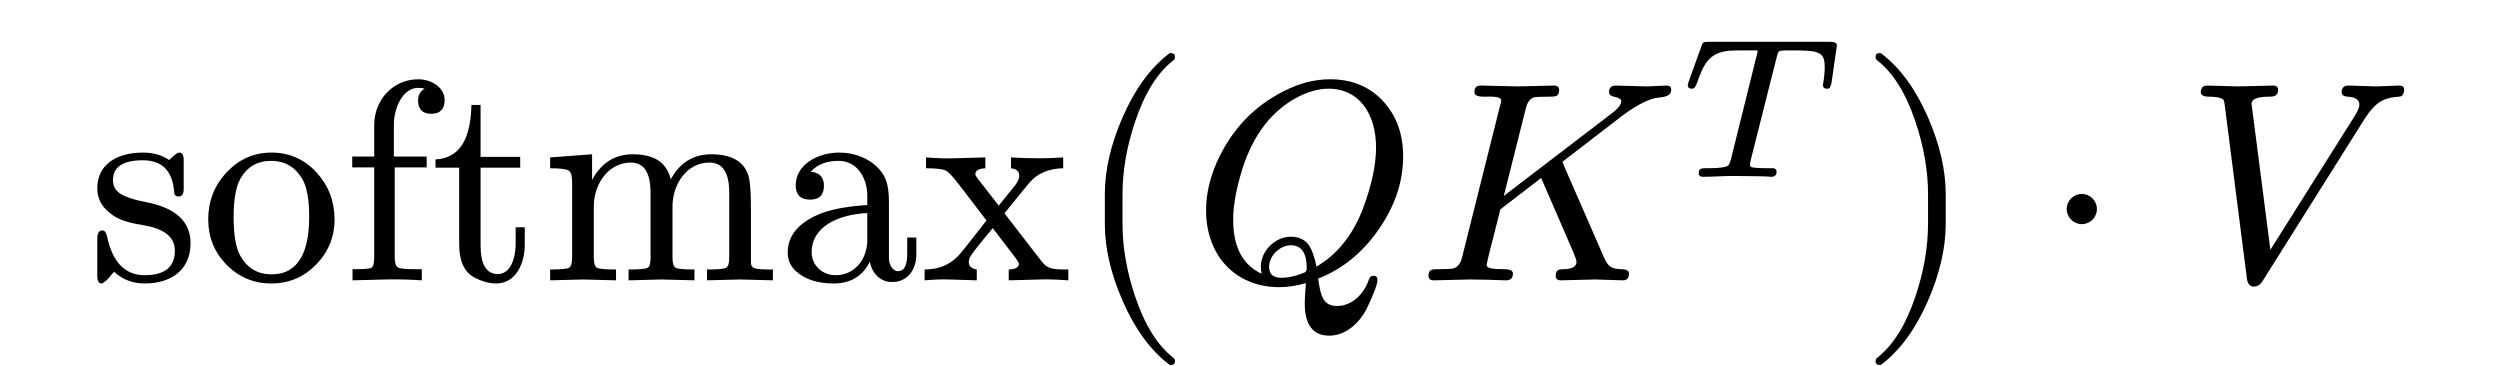
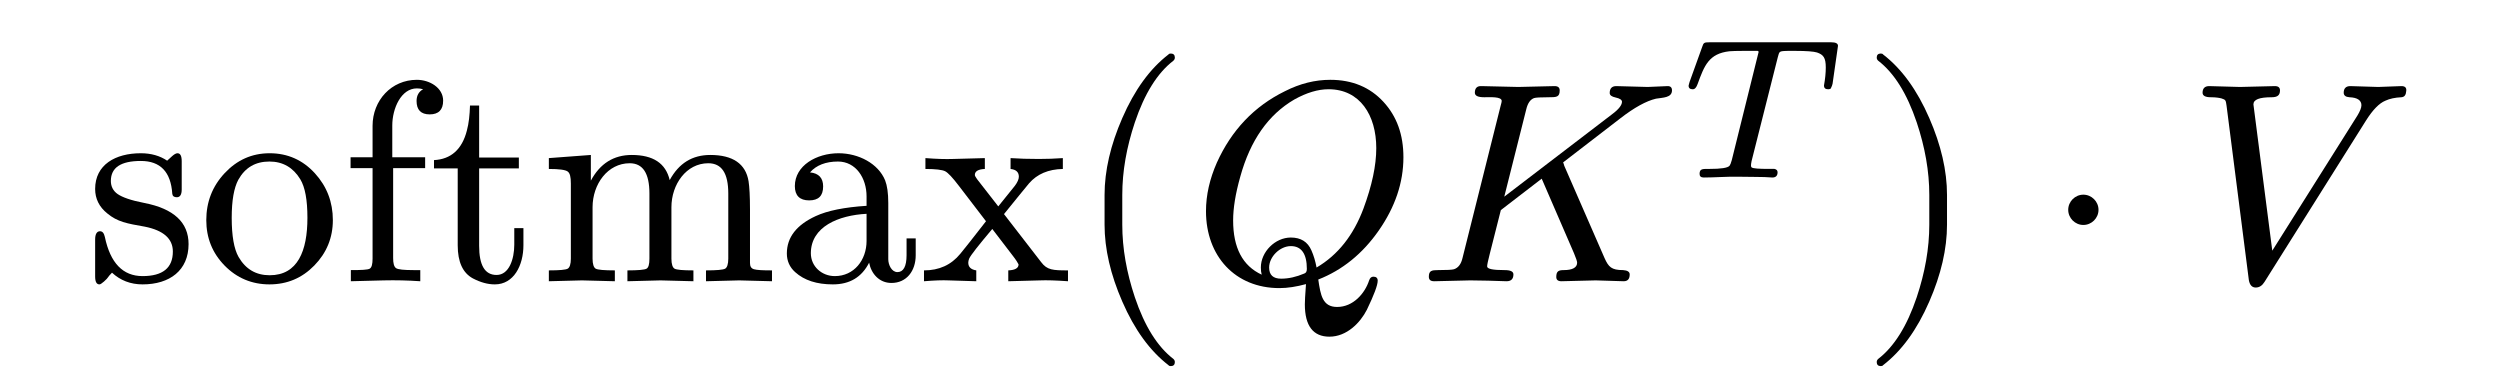
- <svg xmlns="http://www.w3.org/2000/svg" xmlns:xlink="http://www.w3.org/1999/xlink" class="typst-doc" viewBox="0 0 122.501 17.962" width="183.8" height="26.9">
+ <svg xmlns="http://www.w3.org/2000/svg" xmlns:xlink="http://www.w3.org/1999/xlink" class="typst-doc" viewBox="0 0 122.501 17.962" width="147.0" height="21.6">
  <g>
    <g class="typst-group">
      <g>
        <g class="typst-text" transform="matrix(1 0 0 -1 4.2 13.762)">
          <use xlink:href="#gF5DE0D65EDDD7FFC593C41C273F899EC" x="0" y="0" fill="#000000" fill-rule="nonzero" />
          <use xlink:href="#g46C9EE55312A9ECAA79F27A408628503" x="5.516" y="0" fill="#000000" fill-rule="nonzero" />
          <use xlink:href="#gF7C0D80B4A5BED05F948FAC415C9F392" x="12.516" y="0" fill="#000000" fill-rule="nonzero" />
          <use xlink:href="#gEF3E057CA2EFA2756E1FFB83A9D76FED" x="16.8" y="0" fill="#000000" fill-rule="nonzero" />
          <use xlink:href="#g2B867CA63A1C7447DD7C21DD9892CEB6" x="22.246" y="0" fill="#000000" fill-rule="nonzero" />
          <use xlink:href="#g303EED4E91E0D5C80BEB662B421F6F53" x="33.908" y="0" fill="#000000" fill-rule="nonzero" />
          <use xlink:href="#gFE8AECBAA9F8C94BADDF6F4ADF057B60" x="40.908" y="0" fill="#000000" fill-rule="nonzero" />
        </g>
        <g class="typst-text" transform="matrix(1 0 0 -1 52.5 13.762)">
          <use xlink:href="#g7B21AC717FB3F2C05EC2FBA9FCF2DCC6" x="0" y="0" fill="#000000" fill-rule="nonzero" />
        </g>
        <g class="typst-text" transform="matrix(1 0 0 -1 58.408 13.762)">
          <use xlink:href="#gEE3806D0C217E56DE6CDD6679BA8EC87" x="0" y="0" fill="#000000" fill-rule="nonzero" />
        </g>
        <g class="typst-text" transform="matrix(1 0 0 -1 69.482 13.762)">
          <use xlink:href="#g3C7CF560AE3EF6E43A0B54522DF19CF4" x="0" y="0" fill="#000000" fill-rule="nonzero" />
        </g>
        <g class="typst-text" transform="matrix(1 0 0 -1 82.32 8.68)">
          <use xlink:href="#gA1C0E519E9A6A477FAE066D139EE389D" x="0" y="0" fill="#000000" fill-rule="nonzero" />
        </g>
        <g class="typst-text" transform="matrix(1 0 0 -1 91.1204 13.762)">
          <use xlink:href="#g12655B79CE0845B0FEE1674C93E65DD5" x="0" y="0" fill="#000000" fill-rule="nonzero" />
        </g>
        <g class="typst-text" transform="matrix(1 0 0 -1 100.1395 13.762)">
          <use xlink:href="#g562401A8368AA85D3B1CA201004B30A0" x="0" y="0" fill="#000000" fill-rule="nonzero" />
        </g>
      </g>
    </g>
    <g class="typst-text" transform="matrix(1 0 0 -1 107.1426 13.762)">
      <use xlink:href="#g38C0F17C1B7C111C151D284125AA9BCB" x="0" y="0" fill="#000000" fill-rule="nonzero" />
    </g>
  </g>
  <defs id="glyph">
    <symbol id="gF5DE0D65EDDD7FFC593C41C273F899EC" overflow="visible">
      <path d="M 0 0m 5.04 1.82 c 0 1.064 -0.728 1.736 -2.17 2.016 c -0.658 0.126 -1.078 0.28 -1.302 0.434 c -0.224 0.154 -0.336 0.378 -0.336 0.644 c 0 0.658 0.49 0.98 1.47 0.98 c 0.952 0 1.47 -0.532 1.54 -1.61 c 0.014 -0.112 0.084 -0.168 0.224 -0.168 c 0.154 0 0.238 0.126 0.238 0.378 v 1.386 c 0 0.266 -0.07 0.392 -0.21 0.392 c -0.154 0 -0.364 -0.252 -0.504 -0.364 c -0.35 0.238 -0.784 0.364 -1.288 0.364 c -1.246 0 -2.24 -0.56 -2.24 -1.75 c 0 -0.476 0.196 -0.882 0.602 -1.204 c 0.49 -0.406 0.952 -0.49 1.834 -0.644 c 0.91 -0.182 1.372 -0.588 1.372 -1.218 c 0 -0.798 -0.49 -1.204 -1.484 -1.204 c -0.966 0 -1.582 0.644 -1.848 1.918 c -0.042 0.182 -0.112 0.28 -0.238 0.28 c -0.154 0 -0.238 -0.14 -0.238 -0.406 v -1.806 c 0 -0.266 0.07 -0.392 0.21 -0.392 c 0.042 0 0.112 0.042 0.224 0.14 c 0.252 0.224 0.14 0.182 0.392 0.434 c 0.406 -0.378 0.91 -0.574 1.498 -0.574 c 1.33 0 2.254 0.686 2.254 1.974 Z " />
    </symbol>
    <symbol id="g46C9EE55312A9ECAA79F27A408628503" overflow="visible">
      <path d="M 0 0m 3.486 -0.154 c 0.868 0 1.596 0.308 2.198 0.924 c 0.602 0.616 0.91 1.358 0.91 2.226 c 0 0.882 -0.294 1.652 -0.882 2.296 c -0.588 0.644 -1.33 0.98 -2.212 0.98 c -0.882 0 -1.61 -0.336 -2.212 -0.98 c -0.602 -0.644 -0.896 -1.414 -0.896 -2.296 c 0 -0.868 0.294 -1.61 0.896 -2.226 c 0.602 -0.616 1.344 -0.924 2.198 -0.924 Z m 0.014 0.448 c -0.672 0 -1.176 0.294 -1.526 0.896 c -0.224 0.392 -0.336 1.036 -0.336 1.918 c 0 0.854 0.112 1.47 0.322 1.862 c 0.336 0.602 0.84 0.896 1.526 0.896 c 0.658 0 1.162 -0.294 1.512 -0.868 c 0.238 -0.392 0.35 -1.022 0.35 -1.89 c 0 -1.624 -0.476 -2.814 -1.848 -2.814 Z " />
    </symbol>
    <symbol id="gF7C0D80B4A5BED05F948FAC415C9F392" overflow="visible">
      <path d="M 0 0m 3.71 9.87 c -1.246 0 -2.17 -1.008 -2.17 -2.254 v -1.54 h -1.078 v -0.532 h 1.078 v -4.438 c 0 -0.266 -0.042 -0.434 -0.14 -0.49 c -0.098 -0.056 -0.406 -0.07 -0.924 -0.07 v -0.546 l 1.61 0.042 c 0.588 0.014 1.19 0 1.792 -0.042 v 0.546 h -0.336 c -0.462 0 -0.756 0.028 -0.854 0.098 c -0.098 0.07 -0.14 0.238 -0.14 0.49 v 4.41 h 1.568 v 0.532 h -1.61 v 1.554 c 0 0.84 0.434 1.82 1.204 1.82 c 0.112 0 0.21 -0.014 0.308 -0.042 c -0.21 -0.112 -0.322 -0.308 -0.322 -0.574 c 0 -0.434 0.21 -0.658 0.644 -0.658 c 0.434 0 0.658 0.224 0.658 0.672 c 0 0.63 -0.658 1.022 -1.288 1.022 Z " />
    </symbol>
    <symbol id="gEF3E057CA2EFA2756E1FFB83A9D76FED" overflow="visible">
      <path d="M 0 0m 4.648 1.764 v 0.84 h -0.448 v -0.812 c 0 -0.7 -0.252 -1.484 -0.868 -1.484 c -0.574 0 -0.854 0.476 -0.854 1.428 v 3.794 h 1.946 v 0.532 h -1.946 v 2.548 h -0.448 c -0.014 -0.462 -0.056 -0.868 -0.154 -1.232 c -0.238 -0.924 -0.784 -1.4 -1.61 -1.442 v -0.406 h 1.162 v -3.766 c 0 -0.826 0.252 -1.358 0.742 -1.624 c 0.378 -0.196 0.728 -0.294 1.078 -0.294 c 0.924 0 1.4 0.924 1.4 1.918 Z " />
    </symbol>
    <symbol id="g2B867CA63A1C7447DD7C21DD9892CEB6" overflow="visible">
      <path d="M 0 0m 4.41 5.782 c 0.644 0 0.966 -0.49 0.966 -1.484 v -3.192 c 0 -0.266 -0.042 -0.434 -0.14 -0.49 c -0.098 -0.056 -0.42 -0.084 -0.938 -0.084 v -0.532 l 1.624 0.042 l 1.61 -0.042 v 0.532 c -0.518 0 -0.826 0.028 -0.924 0.084 c -0.098 0.056 -0.154 0.224 -0.154 0.49 v 2.52 c 0 1.12 0.728 2.156 1.806 2.156 c 0.658 0 0.98 -0.49 0.98 -1.484 v -3.192 c 0 -0.266 -0.056 -0.434 -0.154 -0.49 c -0.098 -0.056 -0.42 -0.084 -0.938 -0.084 v -0.532 l 1.624 0.042 l 1.61 -0.042 v 0.532 c -0.448 0 -0.742 0.014 -0.882 0.056 c -0.14 0.042 -0.196 0.14 -0.196 0.308 v 2.618 c 0 0.658 -0.028 1.12 -0.07 1.386 c -0.14 0.854 -0.77 1.288 -1.876 1.288 c -0.882 0 -1.54 -0.406 -1.988 -1.232 c -0.196 0.826 -0.812 1.232 -1.862 1.232 c -0.882 0 -1.554 -0.42 -2.002 -1.26 v 1.26 l -2.058 -0.154 v -0.532 c 0.504 0 0.812 -0.042 0.924 -0.126 c 0.112 -0.084 0.154 -0.266 0.154 -0.588 v -3.682 c 0 -0.266 -0.056 -0.434 -0.154 -0.49 c -0.098 -0.056 -0.406 -0.084 -0.924 -0.084 v -0.532 l 1.624 0.042 l 1.61 -0.042 v 0.532 c -0.518 0 -0.84 0.028 -0.938 0.084 c -0.098 0.056 -0.154 0.224 -0.154 0.49 v 2.52 c 0 1.134 0.742 2.156 1.82 2.156 Z " />
    </symbol>
    <symbol id="g303EED4E91E0D5C80BEB662B421F6F53" overflow="visible">
      <path d="M 0 0m 6.762 1.274 v 0.826 h -0.448 v -0.826 c 0 -0.546 -0.154 -0.826 -0.448 -0.826 c -0.28 0 -0.448 0.35 -0.448 0.63 v 2.758 c 0 0.49 -0.056 0.854 -0.154 1.106 c -0.336 0.826 -1.302 1.33 -2.282 1.33 c -1.078 0 -2.142 -0.602 -2.142 -1.61 c 0 -0.462 0.238 -0.7 0.7 -0.7 c 0.462 0 0.686 0.224 0.686 0.686 c 0 0.406 -0.21 0.644 -0.644 0.686 c 0.308 0.35 0.77 0.532 1.372 0.532 c 0.868 0 1.4 -0.798 1.4 -1.708 v -0.462 c -1.092 -0.07 -1.918 -0.238 -2.492 -0.504 c -0.938 -0.434 -1.414 -1.036 -1.414 -1.834 c 0 -0.364 0.14 -0.672 0.406 -0.91 c 0.448 -0.406 1.064 -0.602 1.848 -0.602 c 0.826 0 1.414 0.35 1.778 1.064 c 0.098 -0.532 0.49 -0.994 1.092 -0.994 c 0.742 0 1.19 0.588 1.19 1.358 Z m -3.962 -1.022 c -0.644 0 -1.176 0.476 -1.176 1.12 c 0 1.302 1.358 1.862 2.73 1.932 v -1.33 c 0 -0.938 -0.616 -1.722 -1.554 -1.722 Z " />
    </symbol>
    <symbol id="gFE8AECBAA9F8C94BADDF6F4ADF057B60" overflow="visible">
      <path d="M 0 0m 5.852 0.042 c 0.322 0.014 0.784 0 1.372 -0.042 v 0.532 c -0.742 0 -1.022 0.014 -1.316 0.406 l -1.82 2.352 c 0.602 0.742 1.008 1.246 1.232 1.512 c 0.392 0.448 0.938 0.686 1.652 0.7 v 0.532 c -0.392 -0.028 -0.784 -0.042 -1.176 -0.042 c -0.518 0 -0.98 0.014 -1.386 0.042 v -0.532 c 0.266 -0.028 0.406 -0.154 0.406 -0.378 c 0 -0.126 -0.07 -0.28 -0.196 -0.448 l -0.812 -1.008 l -1.036 1.33 c -0.07 0.098 -0.112 0.168 -0.112 0.21 c 0 0.182 0.168 0.28 0.49 0.294 v 0.532 l -1.554 -0.042 c -0.364 -0.014 -0.812 0 -1.358 0.042 v -0.532 c 0.504 0 0.826 -0.042 0.966 -0.112 c 0.14 -0.07 0.364 -0.308 0.672 -0.714 l 1.33 -1.736 c -0.686 -0.882 -1.106 -1.414 -1.26 -1.596 c -0.448 -0.546 -1.036 -0.812 -1.778 -0.812 v -0.532 c 0.518 0.042 0.91 0.056 1.204 0.042 l 1.358 -0.042 v 0.532 c -0.266 0.042 -0.392 0.168 -0.392 0.378 c 0 0.056 0.014 0.126 0.042 0.196 c 0.084 0.182 0.462 0.658 1.134 1.456 l 1.008 -1.316 c 0.154 -0.196 0.238 -0.336 0.28 -0.42 c 0 -0.182 -0.168 -0.28 -0.504 -0.294 v -0.532 Z " />
    </symbol>
    <symbol id="g7B21AC717FB3F2C05EC2FBA9FCF2DCC6" overflow="visible">
      <path d="M 0 0m 4.872 -4.158 c 0.126 0 0.196 0.07 0.196 0.196 c 0 0.07 -0.028 0.112 -0.07 0.154 c -0.784 0.602 -1.414 1.61 -1.89 3.024 c -0.406 1.218 -0.616 2.394 -0.616 3.556 v 1.456 c 0 1.162 0.21 2.338 0.616 3.556 c 0.476 1.414 1.106 2.422 1.89 3.024 c 0.042 0.042 0.07 0.084 0.07 0.154 c 0 0.126 -0.07 0.196 -0.196 0.196 c -0.056 0 -0.098 -0.014 -0.112 -0.042 c -0.91 -0.7 -1.666 -1.736 -2.268 -3.122 c -0.574 -1.316 -0.868 -2.576 -0.868 -3.766 v -1.456 c 0 -1.19 0.294 -2.45 0.868 -3.766 c 0.602 -1.386 1.358 -2.422 2.268 -3.122 c 0.014 -0.028 0.056 -0.042 0.112 -0.042 Z " />
    </symbol>
    <symbol id="gEE3806D0C217E56DE6CDD6679BA8EC87" overflow="visible">
      <path d="M 0 0m 4.284 -0.336 c 0.406 0 0.84 0.07 1.302 0.196 c -0.042 -0.532 -0.056 -0.868 -0.056 -0.994 c 0 -1.05 0.406 -1.582 1.204 -1.582 c 0.854 0 1.512 0.686 1.834 1.316 c 0.35 0.728 0.532 1.204 0.532 1.428 c 0 0.126 -0.07 0.196 -0.21 0.196 c -0.098 0 -0.168 -0.056 -0.21 -0.182 c -0.21 -0.644 -0.784 -1.302 -1.568 -1.302 c -0.714 0 -0.812 0.574 -0.924 1.344 c 1.176 0.462 2.17 1.26 2.968 2.408 c 0.798 1.148 1.204 2.338 1.204 3.584 c 0 1.106 -0.322 2.002 -0.98 2.716 c -0.658 0.714 -1.526 1.078 -2.604 1.078 c -0.742 0 -1.484 -0.182 -2.226 -0.56 c -1.512 -0.742 -2.618 -1.918 -3.332 -3.5 c -0.35 -0.798 -0.532 -1.582 -0.532 -2.38 c 0 -2.198 1.428 -3.766 3.598 -3.766 Z m 4.746 6.86 c 0 -0.854 -0.21 -1.834 -0.63 -2.968 c -0.49 -1.302 -1.246 -2.268 -2.296 -2.884 c -0.056 0.308 -0.14 0.588 -0.252 0.84 c -0.182 0.42 -0.518 0.63 -1.008 0.63 c -0.77 0 -1.47 -0.7 -1.47 -1.47 c 0 -0.126 0.014 -0.252 0.042 -0.35 c -0.938 0.434 -1.4 1.316 -1.4 2.66 c 0 0.588 0.112 1.302 0.35 2.142 c 0.49 1.778 1.372 3.038 2.646 3.78 c 0.602 0.336 1.162 0.504 1.68 0.504 c 1.54 0 2.338 -1.274 2.338 -2.884 Z m -4.186 -4.802 c 0.518 0 0.784 -0.378 0.784 -1.12 c 0 -0.126 -0.042 -0.196 -0.126 -0.224 c -0.392 -0.168 -0.77 -0.252 -1.134 -0.252 c -0.392 0 -0.588 0.182 -0.588 0.546 c 0 0.532 0.532 1.05 1.064 1.05 Z " />
    </symbol>
    <symbol id="g3C7CF560AE3EF6E43A0B54522DF19CF4" overflow="visible">
      <path d="M 0 0m 11.256 9.52 c -0.294 0 -1.246 0.042 -1.54 0.042 c -0.21 0 -0.322 -0.112 -0.322 -0.336 c 0 -0.112 0.098 -0.182 0.294 -0.224 c 0.196 -0.042 0.308 -0.112 0.308 -0.21 c 0 -0.154 -0.154 -0.364 -0.476 -0.602 l -5.292 -4.046 l 1.078 4.284 c 0.07 0.294 0.196 0.476 0.378 0.546 c 0.084 0.028 0.322 0.042 0.728 0.042 c 0.364 0 0.532 0 0.532 0.336 c 0 0.14 -0.084 0.21 -0.252 0.21 l -1.778 -0.042 l -1.792 0.042 c -0.224 0.014 -0.336 -0.098 -0.336 -0.322 c 0 -0.154 0.154 -0.224 0.462 -0.224 c 0.28 0 0.854 0.042 0.854 -0.182 c 0 -0.028 -0.014 -0.112 -0.056 -0.252 l -1.862 -7.434 c -0.07 -0.308 -0.21 -0.49 -0.42 -0.56 c -0.098 -0.028 -0.35 -0.042 -0.784 -0.042 c -0.308 0 -0.448 -0.028 -0.448 -0.322 c 0 -0.154 0.084 -0.224 0.266 -0.224 l 1.764 0.042 l 0.882 -0.014 c 0.154 0 0.742 -0.028 0.896 -0.028 c 0.224 0 0.336 0.112 0.336 0.336 c 0 0.14 -0.14 0.21 -0.434 0.21 c -0.574 0 -0.854 0.056 -0.854 0.182 c 0 0.07 0.042 0.28 0.126 0.602 l 0.546 2.156 l 2.002 1.54 l 1.582 -3.654 c 0.098 -0.238 0.154 -0.392 0.154 -0.462 c 0 -0.238 -0.224 -0.364 -0.658 -0.364 c -0.252 0 -0.364 -0.056 -0.364 -0.336 c 0 -0.14 0.084 -0.21 0.252 -0.21 c 0.308 0 1.372 0.042 1.68 0.042 c 0.266 0 1.106 -0.042 1.372 -0.042 c 0.196 0 0.294 0.112 0.294 0.336 c 0 0.126 -0.112 0.196 -0.322 0.21 c -0.574 0 -0.714 0.154 -0.91 0.588 l -1.974 4.522 c -0.014 0.07 -0.042 0.126 -0.056 0.168 l 2.8 2.156 c 0.686 0.532 1.274 0.854 1.75 0.966 c 0.336 0.056 0.784 0.042 0.784 0.406 c 0 0.14 -0.07 0.21 -0.21 0.21 c -0.196 0 -0.784 -0.042 -0.98 -0.042 Z " />
    </symbol>
    <symbol id="gA1C0E519E9A6A477FAE066D139EE389D" overflow="visible">
      <path d="M 0 0m 3.851 6.145 l -1.313 -5.292 c -0.039 -0.147 -0.078 -0.235 -0.108 -0.274 c -0.088 -0.108 -0.421 -0.157 -0.99 -0.157 c -0.323 0 -0.48 0.02 -0.48 -0.245 c 0 -0.118 0.069 -0.176 0.206 -0.176 c 0.529 0 1.117 0.049 1.666 0.039 l 0.872 -0.01 c 0.255 0 0.637 -0.01 0.823 -0.029 c 0.167 0 0.255 0.088 0.255 0.255 c 0 0.088 -0.049 0.147 -0.157 0.167 h -0.274 c -0.48 0 -0.764 0.02 -0.833 0.069 c -0.029 0.02 -0.039 0.049 -0.039 0.098 c 0 0.049 0.01 0.118 0.029 0.216 l 1.284 5.086 c 0.069 0.225 0.049 0.284 0.265 0.304 c 0.029 0.01 0.216 0.01 0.578 0.01 c 0.559 0 0.921 -0.029 1.078 -0.078 c 0.314 -0.108 0.431 -0.255 0.431 -0.735 c 0 -0.265 -0.029 -0.559 -0.088 -0.882 c 0 -0.127 0.069 -0.186 0.206 -0.186 c 0.049 0 0.098 0.01 0.127 0.039 c 0.049 0.098 0.078 0.176 0.088 0.235 l 0.265 1.852 c 0 0.118 -0.108 0.176 -0.333 0.176 h -5.958 c -0.274 0 -0.294 -0.02 -0.363 -0.225 l -0.617 -1.715 c -0.01 -0.049 -0.049 -0.157 -0.049 -0.186 c 0 -0.118 0.069 -0.176 0.206 -0.176 c 0.098 0 0.176 0.088 0.235 0.255 c 0.333 0.911 0.549 1.49 1.558 1.607 c 0.108 0.01 0.363 0.02 0.764 0.02 h 0.412 c 0.176 0 0.255 0.02 0.255 -0.059 Z " />
    </symbol>
    <symbol id="g12655B79CE0845B0FEE1674C93E65DD5" overflow="visible">
      <path d="M 0 0m 1.148 -4.116 c 0.91 0.7 1.666 1.736 2.268 3.122 c 0.574 1.316 0.868 2.576 0.868 3.766 v 1.456 c 0 1.19 -0.294 2.45 -0.868 3.766 c -0.602 1.386 -1.358 2.422 -2.268 3.122 c -0.014 0.028 -0.056 0.042 -0.112 0.042 c -0.126 0 -0.196 -0.07 -0.196 -0.196 c 0 -0.07 0.028 -0.112 0.07 -0.154 c 0.784 -0.602 1.414 -1.61 1.89 -3.024 c 0.406 -1.218 0.616 -2.394 0.616 -3.556 v -1.456 c 0 -1.162 -0.21 -2.338 -0.616 -3.556 c -0.476 -1.414 -1.106 -2.422 -1.89 -3.024 c -0.042 -0.042 -0.07 -0.084 -0.07 -0.154 c 0 -0.126 0.07 -0.196 0.196 -0.196 c 0.056 0 0.098 0.014 0.112 0.042 Z " />
    </symbol>
    <symbol id="g562401A8368AA85D3B1CA201004B30A0" overflow="visible">
      <path d="M 0 0m 2.688 3.5 c 0 0.406 -0.336 0.742 -0.742 0.742 c -0.406 0 -0.742 -0.336 -0.742 -0.742 c 0 -0.406 0.336 -0.742 0.742 -0.742 c 0.406 0 0.742 0.336 0.742 0.742 Z " />
    </symbol>
    <symbol id="g38C0F17C1B7C111C151D284125AA9BCB" overflow="visible">
      <path d="M 0 0m 9.394 9.52 c -0.266 0 -1.106 0.042 -1.372 0.042 c -0.21 0 -0.322 -0.112 -0.322 -0.322 c 0 -0.14 0.098 -0.21 0.28 -0.224 c 0.392 -0.014 0.588 -0.154 0.588 -0.392 c 0 -0.126 -0.07 -0.294 -0.196 -0.504 l -4.172 -6.622 l -0.924 7.168 c 0 0.238 0.294 0.35 0.896 0.35 c 0.28 0 0.406 0.098 0.406 0.336 c 0 0.14 -0.084 0.21 -0.252 0.21 c -0.308 0 -1.4 -0.042 -1.708 -0.042 c -0.28 0 -1.232 0.042 -1.512 0.042 c -0.21 0 -0.322 -0.112 -0.322 -0.322 c 0 -0.154 0.14 -0.224 0.406 -0.224 c 0.238 0 0.406 -0.028 0.518 -0.056 c 0.224 -0.07 0.21 -0.098 0.252 -0.364 l 1.092 -8.54 c 0.042 -0.238 0.154 -0.364 0.336 -0.364 c 0.182 0 0.322 0.098 0.434 0.28 l 4.984 7.924 c 0.322 0.504 0.63 0.826 0.938 0.952 c 0.21 0.098 0.476 0.154 0.784 0.168 c 0.154 0.014 0.224 0.112 0.238 0.322 c 0.014 0.154 -0.07 0.224 -0.238 0.224 c -0.21 0 -0.924 -0.042 -1.134 -0.042 Z " />
    </symbol>
  </defs>
</svg>
